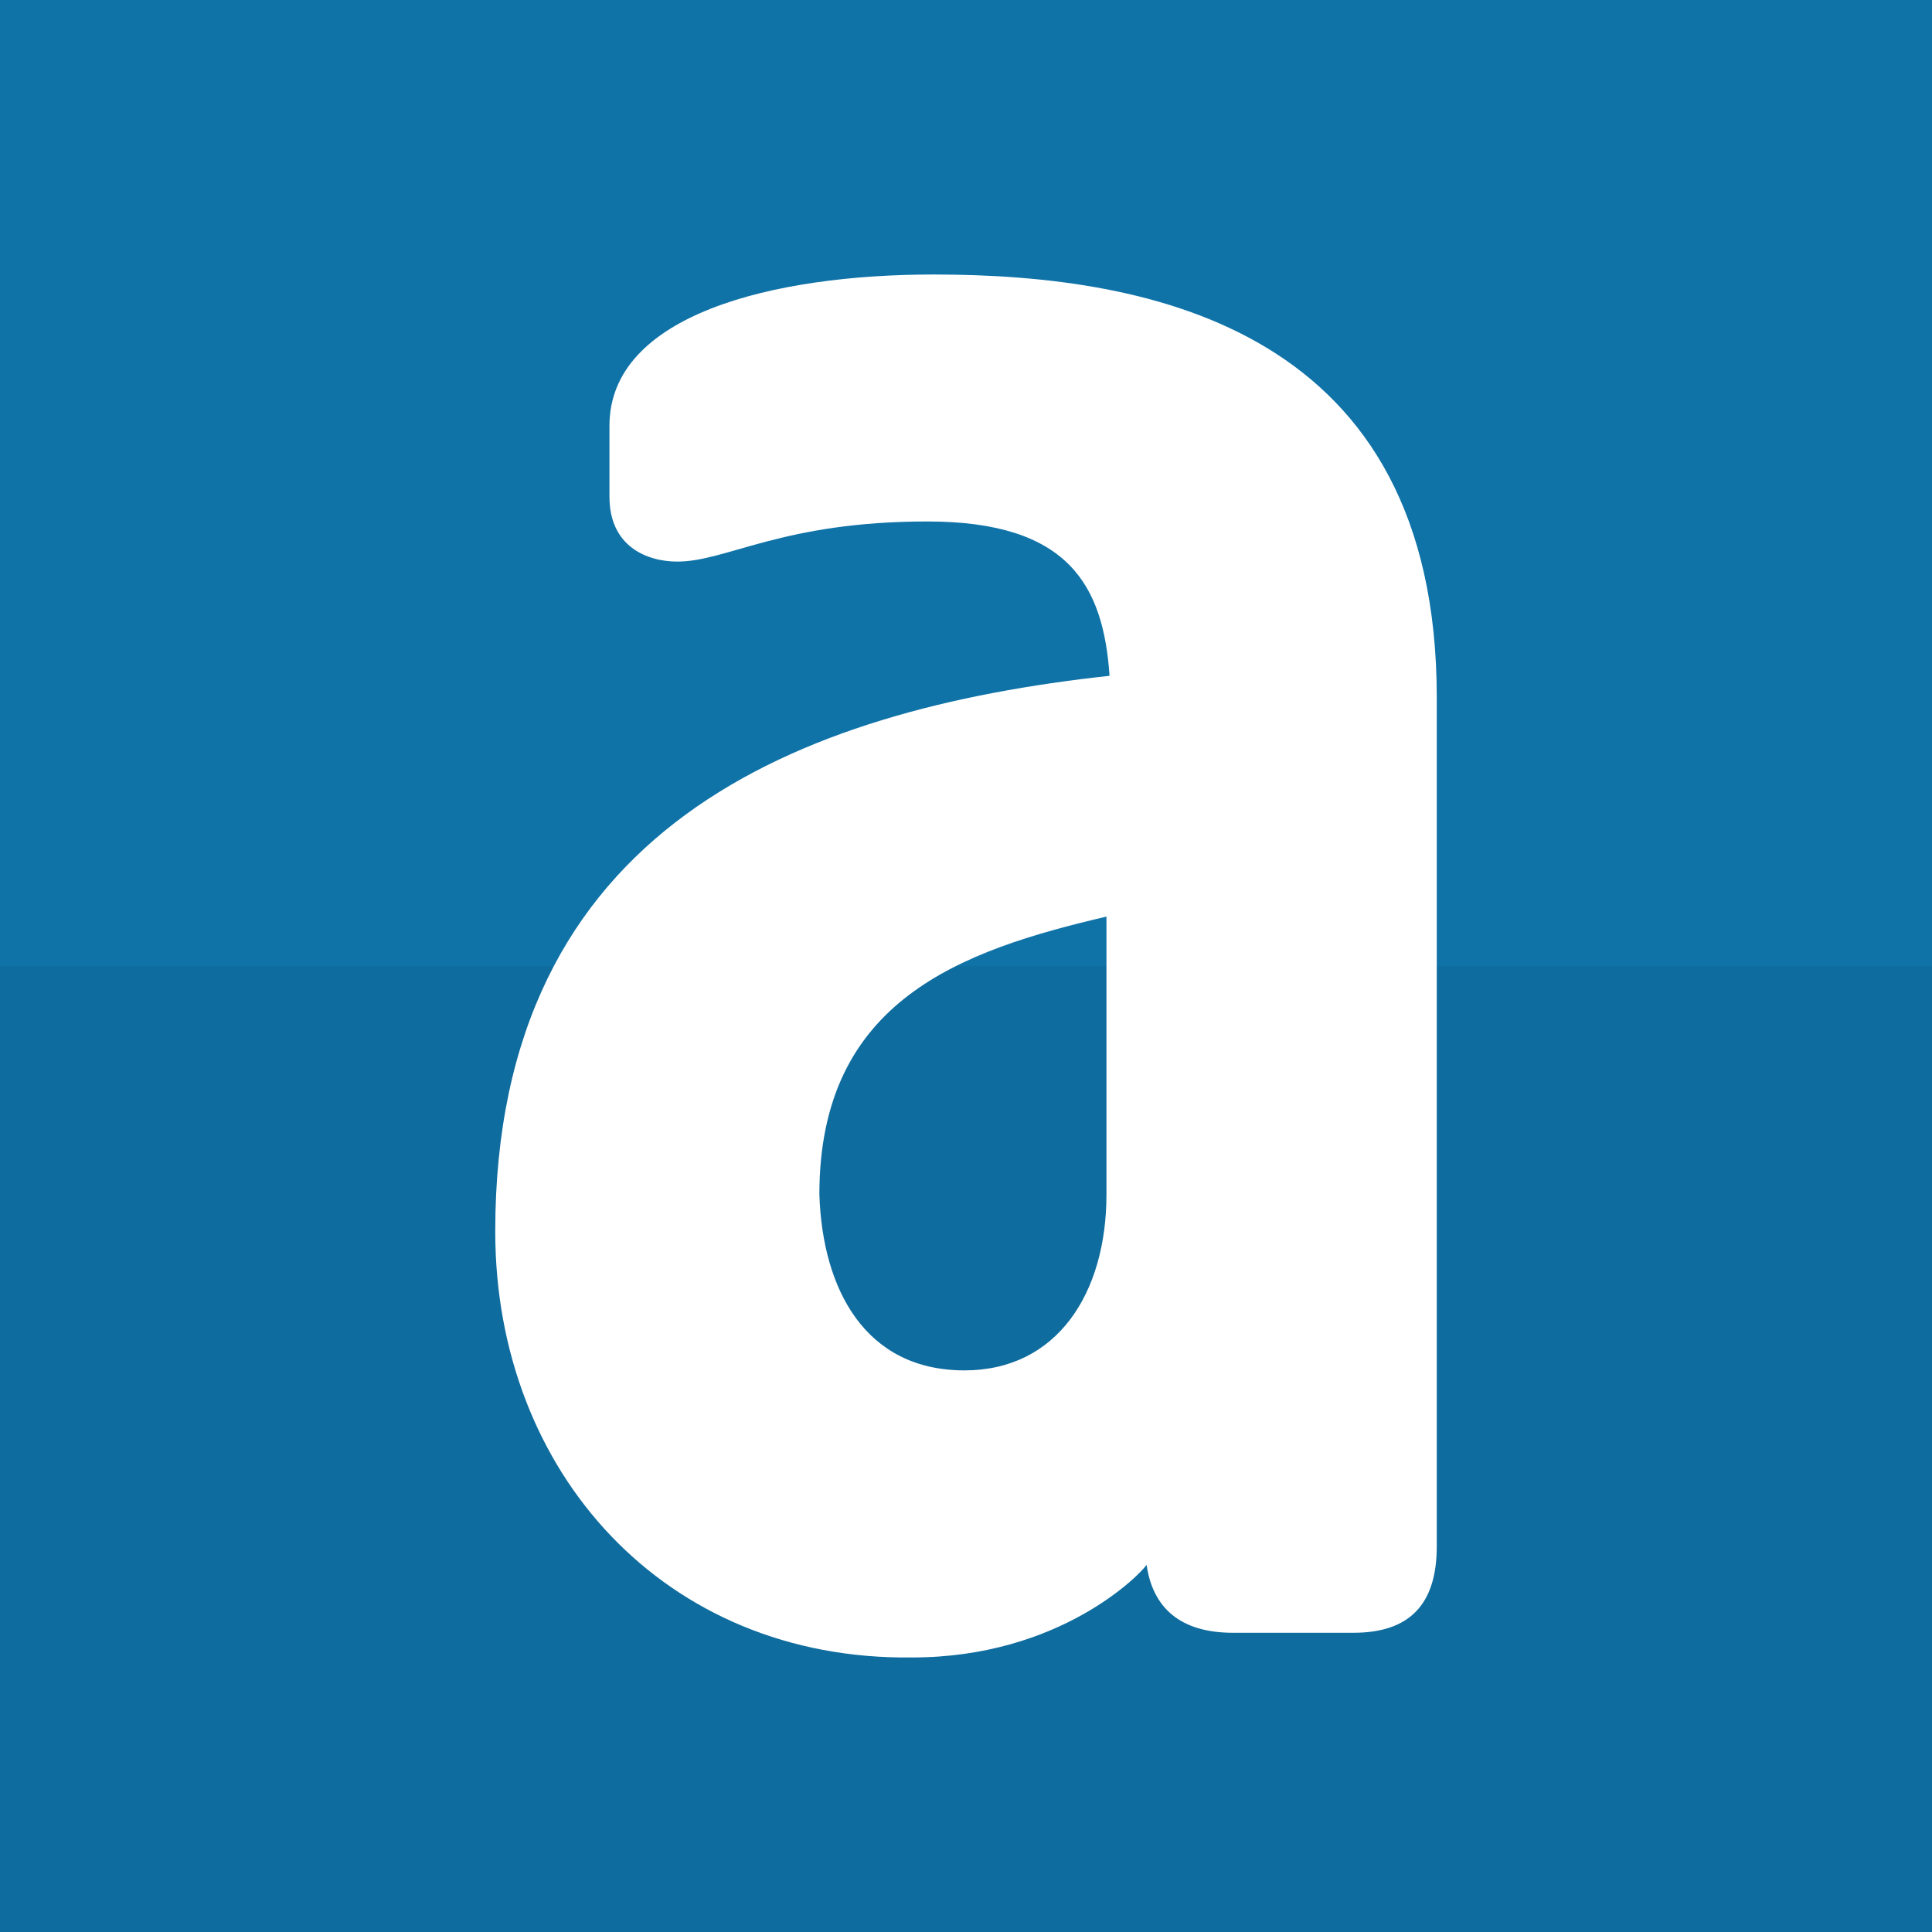
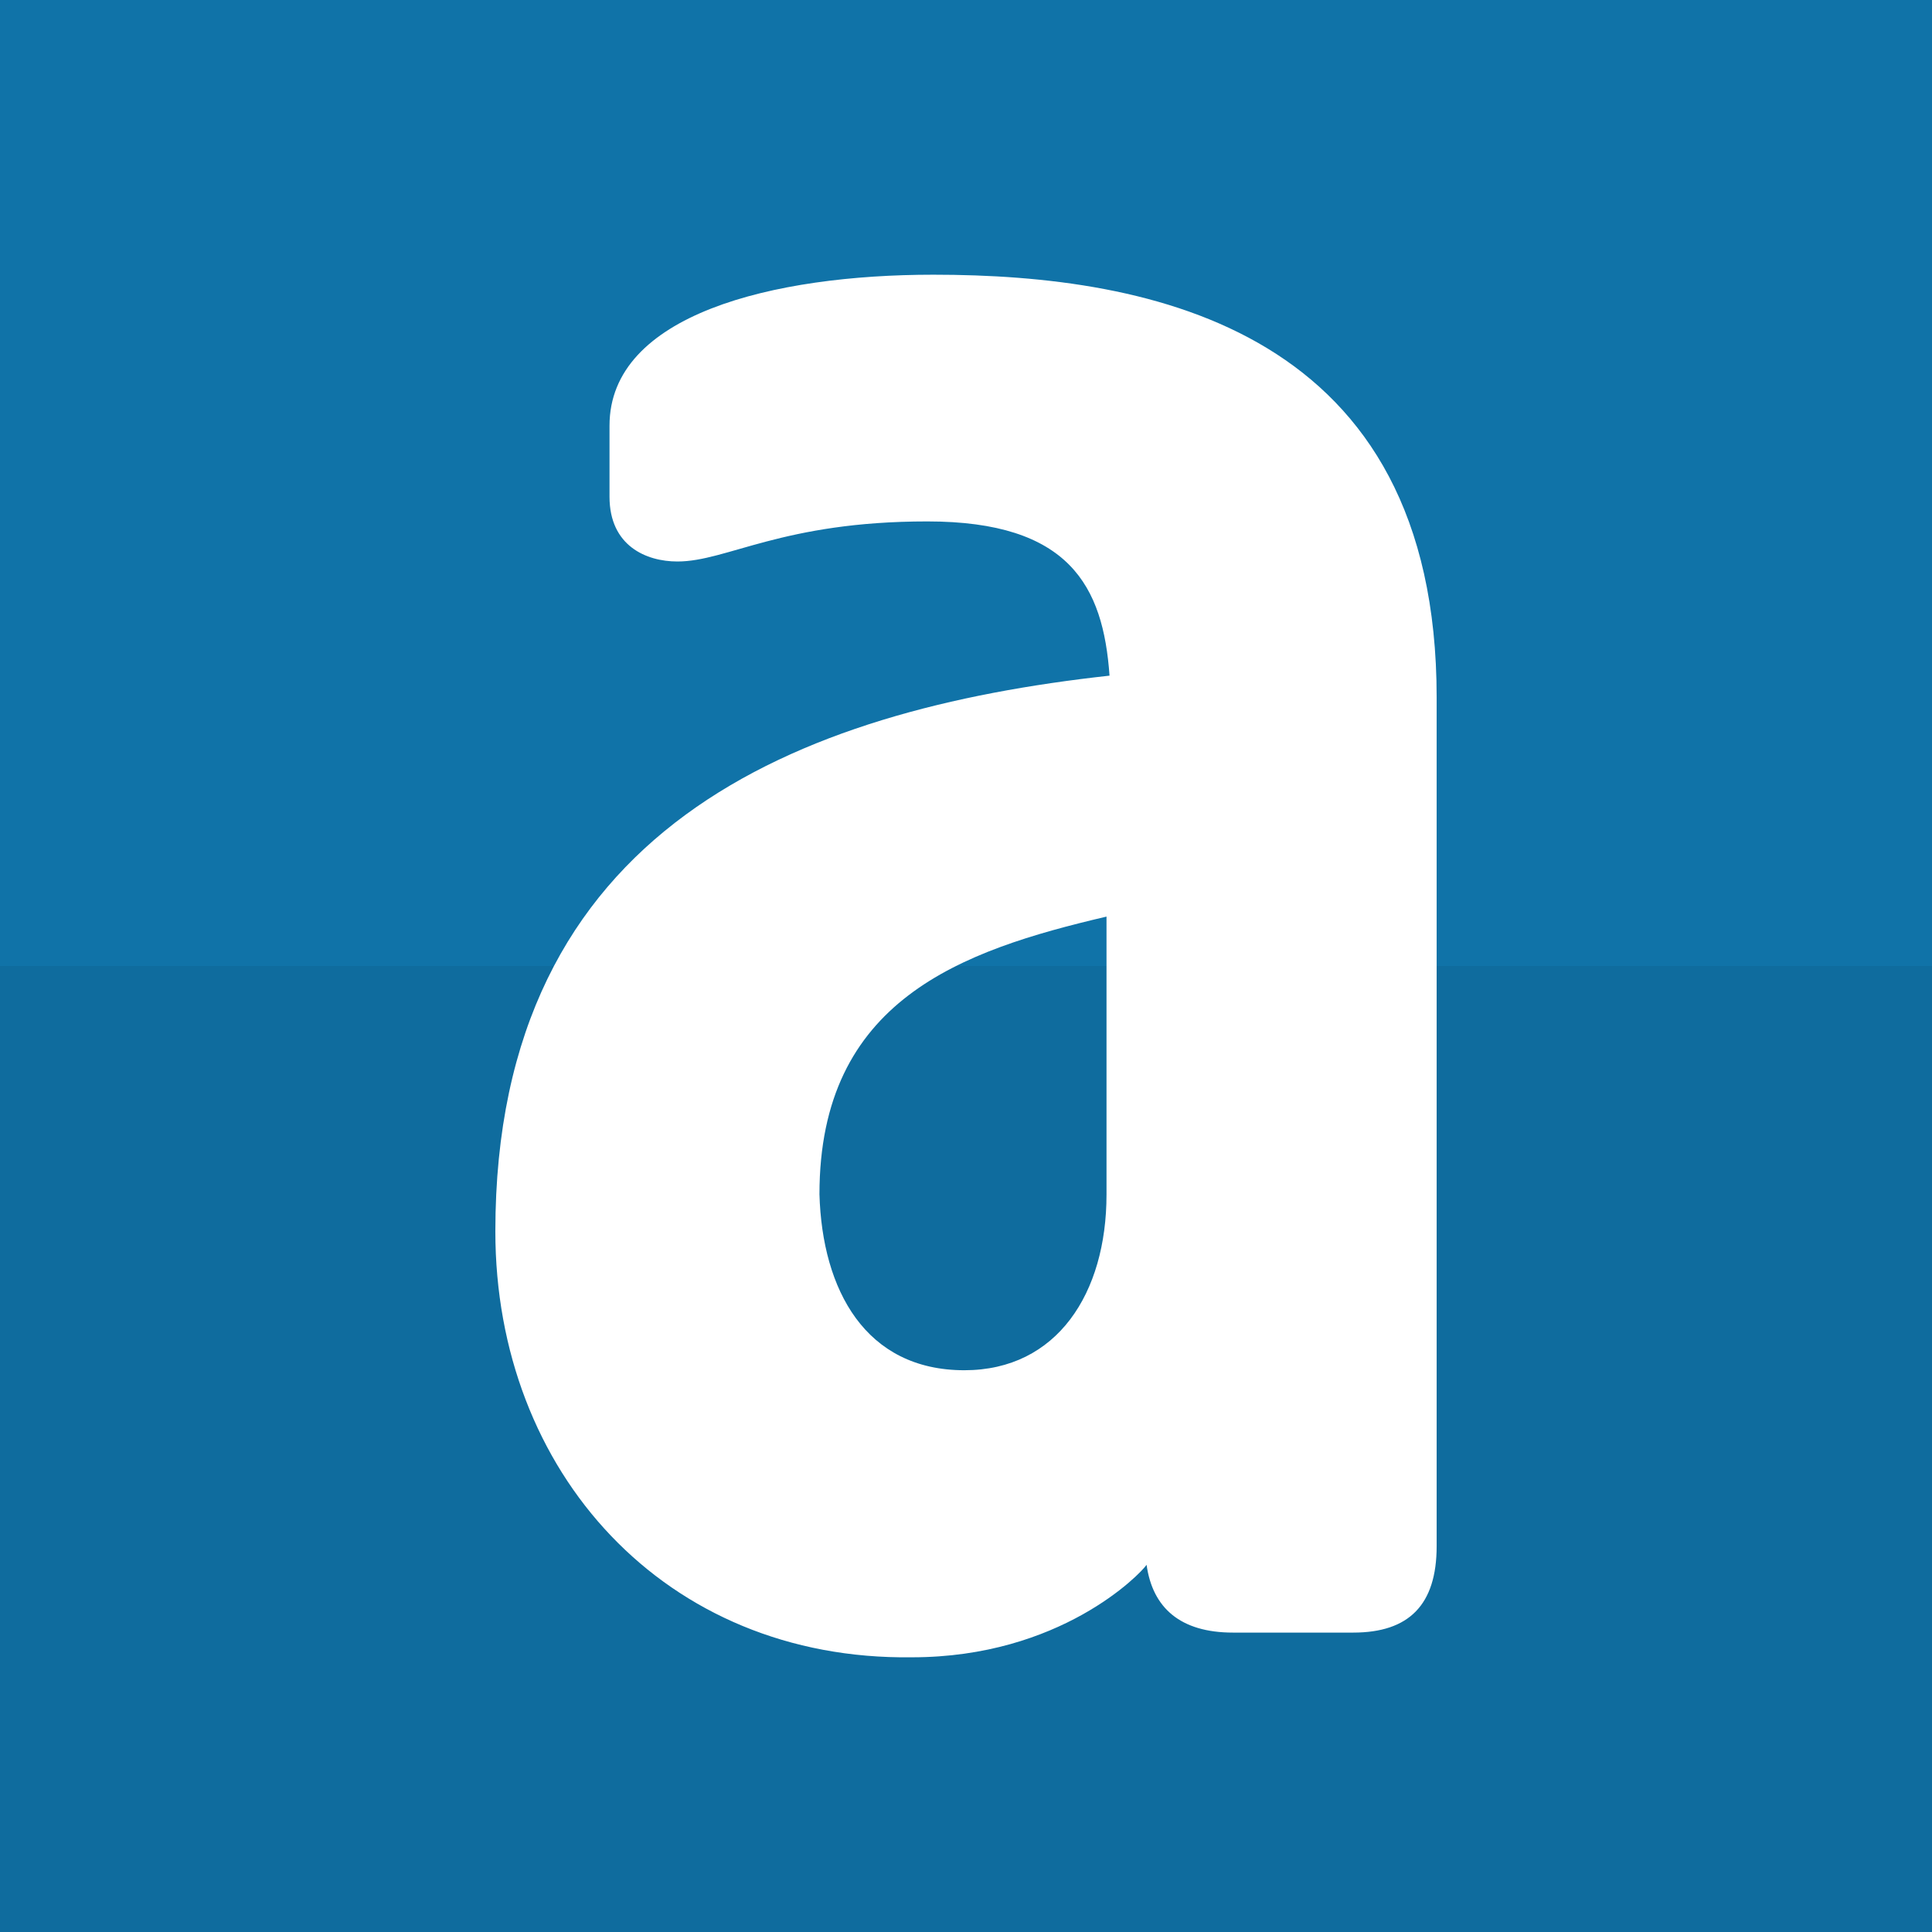
- <svg xmlns="http://www.w3.org/2000/svg" xmlns:xlink="http://www.w3.org/1999/xlink" height="70.396" width="70.396" version="1.1" viewBox="0 0 70.396 70.396" id="Layer_1">
-   <style id="style2">
-     .st0{clip-path:url(#SVGID_2_);fill:#FFFFFF;} .st1{clip-path:url(#SVGID_4_);fill:#FFFFFF;} .st2{clip-path:url(#SVGID_6_);fill:#FFFFFF;} .st3{clip-path:url(#SVGID_8_);fill:#FFFFFF;} .st4{clip-path:url(#SVGID_10_);fill:#FFFFFF;} .st5{clip-path:url(#SVGID_12_);fill:#FFFFFF;} .st6{clip-path:url(#SVGID_14_);fill:#FFFFFF;} .st7{clip-path:url(#SVGID_16_);fill:#FFFFFF;} .st8{clip-path:url(#SVGID_18_);fill:#FFFFFF;} .st9{clip-path:url(#SVGID_20_);fill:#FFFFFF;} .st10{clip-path:url(#SVGID_22_);fill:#FFFFFF;} .st11{clip-path:url(#SVGID_24_);fill:#FFFFFF;} .st12{clip-path:url(#SVGID_26_);fill:#FFFFFF;}
-   </style>
-   <defs id="defs5">
-     <path d="m 45.6,53.1 c 0,1.8 -0.9,2.8 -2.8,2.8 H 37.7 C 35.9,55.9 35,55 35,53.1 V 2.8 C 35,0.9 35.9,0 37.7,0 h 5.1 c 1.9,0 2.8,0.9 2.8,2.8 v 50.3" id="SVGID_1_" />
-     <clipPath id="SVGID_24_-1">
-       <use height="100%" width="100%" y="0" x="0" style="overflow:visible" id="use95-7" overflow="visible" xlink:href="#SVGID_23_" />
-     </clipPath>
-   </defs>
-   <clipPath id="SVGID_2_">
-     <use height="100%" width="100%" y="0" x="0" style="overflow:visible" id="use7" overflow="visible" xlink:href="#SVGID_1_" />
-   </clipPath>
-   <defs id="defs13">
-     <path d="M 51.6,22.3 H 50.7 C 48.9,22.3 48,21.4 48,19.5 V 15.8 C 48,14 48.9,13 50.7,13 h 0.9 V 6.9 c 0,-1.8 0.3,-3.8 2.5,-4.4 l 4.3,-1.3 c 2.4,-0.7 3.7,0.2 3.7,2.5 V 13 h 3.5 c 1.8,0 2.7,0.9 2.7,2.8 v 3.7 c 0,1.8 -0.9,2.8 -2.7,2.8 H 62.1 V 45 c 0,2.2 1.2,2.9 2.8,2.9 H 66 c 1.2,0 2,0.4 2,2.3 v 2.9 c 0,2.8 -2.8,4 -5.7,4 C 56.9,57.1 51.5,54 51.5,46.5 V 22.3" id="SVGID_3_" />
-   </defs>
-   <clipPath id="SVGID_4_">
-     <use height="100%" width="100%" y="0" x="0" style="overflow:visible" id="use15" overflow="visible" xlink:href="#SVGID_3_" />
-   </clipPath>
-   <defs id="defs21">
-     <path d="m 99.5,34.8 c 0,1.8 -0.9,2.8 -2.7,2.8 H 80.6 v 3 c 0,4.7 2.1,7.2 7.1,7.2 3.4,0 4.7,-1.4 6.9,-1.4 2,0 2.7,1.6 2.7,2.8 v 1.3 C 97.3,54 94,57 87,57 75.9,57 70,50.3 70,39.7 V 26.5 C 70,17.6 76.3,12 84.7,12 c 8.5,0 14.7,5.6 14.7,14.5 v 8.3 z M 89,26.5 c 0,-4 -1.6,-6 -4.2,-6 -2.6,0 -4.2,2 -4.2,6 v 2.8 H 89 Z" id="SVGID_5_" />
-   </defs>
-   <clipPath id="SVGID_6_">
-     <use height="100%" width="100%" y="0" x="0" style="overflow:visible" id="use23" overflow="visible" xlink:href="#SVGID_5_" />
-   </clipPath>
-   <defs id="defs29">
-     <path d="m 113.6,53.3 c 0,1.8 -0.9,2.8 -2.8,2.8 h -5.1 c -1.8,0 -2.7,-0.9 -2.7,-2.8 V 15.7 c 0,-1.9 0.9,-2.8 2.7,-2.8 h 5.1 c 2,0 2.8,0.9 2.8,3 1.6,-1.8 4.2,-3.9 7.3,-3.9 2,0 2.2,1.3 2.2,2.3 v 4.4 c 0,2.4 -2,2.7 -4,2.9 -3.3,0.4 -5.5,3.2 -5.5,7.3 v 24.4" id="SVGID_7_" />
-   </defs>
-   <clipPath id="SVGID_8_">
-     <use height="100%" width="100%" y="0" x="0" style="overflow:visible" id="use31" overflow="visible" xlink:href="#SVGID_7_" />
-   </clipPath>
-   <defs id="defs37">
-     <path d="m 145.9,27.2 c 0,-3.4 -1.5,-6 -4.6,-6 -3.1,0 -4.6,2.5 -4.6,6 v 26.2 c 0,1.8 -0.9,2.8 -2.8,2.8 h -5.1 c -1.8,0 -2.7,-0.9 -2.7,-2.8 V 15.7 c 0,-1.9 0.9,-2.8 2.7,-2.8 h 5.1 c 1.8,0 2.8,0.9 2.8,2.8 0,0 2.8,-3.6 8.2,-3.6 7.9,0 11.6,6 11.6,15.2 v 26.2 c 0,1.8 -0.9,2.8 -2.8,2.8 h -5.1 c -1.8,0 -2.7,-0.9 -2.7,-2.8 V 27.2" id="SVGID_9_" />
-   </defs>
-   <clipPath id="SVGID_10_">
-     <use height="100%" width="100%" y="0" x="0" style="overflow:visible" id="use39" overflow="visible" xlink:href="#SVGID_9_" />
-   </clipPath>
-   <defs id="defs45">
-     <path d="m 165.9,21.3 c -1,0 -2.2,-0.5 -2.2,-2.1 v -2.3 c 0,-3.6 5.3,-4.9 10.4,-4.9 7.1,0 16.3,1.8 16.3,13.7 v 27.5 c 0,1.9 -0.9,2.8 -2.7,2.8 h -3.9 c -1.7,0 -2.6,-0.8 -2.8,-2.2 -0.2,0.3 -2.8,3 -7.6,3 -7.9,0 -13.4,-6.1 -13.4,-13.9 0,-13.1 9.8,-16.9 19.8,-18 -0.2,-2.9 -1.3,-4.9 -5.9,-4.9 -4.6,0 -6.4,1.3 -8,1.3 z m 9.3,26.2 c 3,0 4.6,-2.5 4.6,-5.7 v -9 c -4.7,1.1 -9.3,2.7 -9.3,9 0.1,3.1 1.5,5.7 4.7,5.7 z" id="SVGID_11_" />
-   </defs>
-   <clipPath id="SVGID_12_">
-     <use height="100%" width="100%" y="0" x="0" style="overflow:visible" id="use47" overflow="visible" xlink:href="#SVGID_11_" />
-   </clipPath>
-   <defs id="defs53">
-     <path d="m 195.6,22.3 h -0.9 c -1.8,0 -2.7,-0.9 -2.7,-2.8 v -3.7 c 0,-1.8 0.9,-2.8 2.7,-2.8 h 0.9 V 6.9 c 0,-1.8 0.3,-3.8 2.5,-4.4 l 4.3,-1.3 c 2.4,-0.7 3.7,0.2 3.7,2.5 V 13 h 3.5 c 1.8,0 2.7,0.9 2.7,2.8 v 3.7 c 0,1.8 -0.9,2.8 -2.7,2.8 h -3.5 V 45 c 0,2.2 1.2,2.9 2.8,2.9 h 1.1 c 1.2,0 2,0.4 2,2.3 v 2.9 c 0,2.8 -2.8,4 -5.7,4 -5.4,0 -10.8,-3.1 -10.8,-10.6 V 22.3" id="SVGID_13_" />
-   </defs>
-   <clipPath id="SVGID_14_">
-     <use height="100%" width="100%" y="0" x="0" style="overflow:visible" id="use55" overflow="visible" xlink:href="#SVGID_13_" />
-   </clipPath>
-   <defs id="defs61">
-     <path d="m 226.6,6.4 c 0,1.8 -0.9,2.8 -2.8,2.8 h -5.1 C 216.9,9.2 216,8.3 216,6.4 V 2.8 C 216,0.9 216.9,0 218.7,0 h 5.1 c 1.9,0 2.8,0.9 2.8,2.8 z m 0,46.7 c 0,1.8 -0.9,2.8 -2.8,2.8 h -5.1 C 216.9,55.9 216,55 216,53.1 V 15.5 c 0,-1.9 0.9,-2.8 2.7,-2.8 h 5.1 c 1.9,0 2.8,0.9 2.8,2.8 z" id="SVGID_15_" />
-   </defs>
-   <clipPath id="SVGID_16_">
-     <use height="100%" width="100%" y="0" x="0" style="overflow:visible" id="use63" overflow="visible" xlink:href="#SVGID_15_" />
-   </clipPath>
-   <defs id="defs69">
-     <path d="m 260.6,13 c 1.8,0 3.1,1.3 2.3,3.7 l -11.8,36.8 c -0.4,1.4 -1.4,2.8 -3.5,2.8 h -3.7 c -2.1,0 -3.1,-1.3 -3.5,-2.8 L 229.3,16.7 c -0.7,-2.4 0.5,-3.7 2.3,-3.7 h 4.5 c 2.2,0 3.2,1.1 3.6,2.8 l 6.5,23.8 7,-23.8 c 0.5,-1.8 1.4,-2.8 3.6,-2.8 h 3.8" id="SVGID_17_" />
-   </defs>
-   <clipPath id="SVGID_18_">
-     <use height="100%" width="100%" y="0" x="0" style="overflow:visible" id="use71" overflow="visible" xlink:href="#SVGID_17_" />
-   </clipPath>
-   <defs id="defs77">
-     <path d="m 293.5,34.8 c 0,1.8 -0.9,2.8 -2.7,2.8 h -16.2 v 3 c 0,4.7 2.1,7.2 7.1,7.2 3.4,0 4.7,-1.4 6.9,-1.4 2,0 2.7,1.6 2.7,2.8 v 1.3 C 291.3,54 288,57 281,57 269.9,57 264,50.3 264,39.7 V 26.5 c 0,-8.9 6.3,-14.5 14.7,-14.5 8.5,0 14.7,5.6 14.7,14.5 v 8.3 z M 283,26.5 c 0,-4 -1.6,-6 -4.2,-6 -2.6,0 -4.1,2 -4.1,6 v 2.8 h 8.4 v -2.8 z" id="SVGID_19_" />
-   </defs>
-   <clipPath id="SVGID_20_">
-     <use height="100%" width="100%" y="0" x="0" style="overflow:visible" id="use79" overflow="visible" xlink:href="#SVGID_19_" />
-   </clipPath>
-   <defs id="defs85">
-     <path d="m 319.8,2.8 v 4 c 0,1.8 -0.9,2.8 -2.8,2.8 h -7 c -1.1,0 -1.6,0.6 -1.6,1.7 v 41.8 c 0,1.8 -0.9,2.8 -2.7,2.8 h -5.5 c -1.9,0 -2.8,-0.9 -2.8,-2.8 V 11.3 c 0,-1.1 -0.6,-1.7 -1.6,-1.7 h -7 C 286.9,9.6 286,8.7 286,6.8 v -4 C 286,0.9 286.9,0 288.8,0 H 317 c 1.9,0 2.8,0.9 2.8,2.8" id="SVGID_21_" />
-   </defs>
-   <clipPath id="SVGID_22_">
-     <use height="100%" width="100%" y="0" x="0" style="overflow:visible" id="use87" overflow="visible" xlink:href="#SVGID_21_" />
-   </clipPath>
-   <defs id="defs93">
-     <path d="m 5.9,21.3 c -1,0 -2.2,-0.5 -2.2,-2.1 V 16.9 C 3.7,13.3 9,12 14.2,12 c 7.1,0 16.3,1.8 16.3,13.7 v 27.5 c 0,1.9 -0.9,2.8 -2.7,2.8 h -3.9 c -1.7,0 -2.6,-0.8 -2.8,-2.2 -0.2,0.3 -2.8,3 -7.6,3 C 5.5,56.9 0,50.8 0,43 0,29.9 9.8,26.1 19.9,25 19.7,22.1 18.6,20 14,20 9.3,20 7.5,21.3 5.9,21.3 Z m 9.3,26.2 c 3,0 4.6,-2.5 4.6,-5.7 v -9 c -4.7,1.1 -9.3,2.7 -9.3,9 0.1,3.1 1.5,5.7 4.7,5.7 z" id="SVGID_23_" />
-   </defs>
-   <clipPath id="SVGID_24_">
-     <use height="100%" width="100%" y="0" x="0" style="overflow:visible" id="use95" overflow="visible" xlink:href="#SVGID_23_" />
-   </clipPath>
-   <rect y="0" x="0" height="70.396" width="70.396" id="rect4607" style="opacity:1;fill:#1073a8;fill-opacity:1;stroke-width:0.448" />
-   <rect y="35.198" x="0" height="35.198" width="70.396" id="rect4609" style="opacity:1;fill:#0f6c9e;fill-opacity:1;stroke-width:0.996" />
-   <path transform="matrix(1.124793,0,0,1.124793,18.04509,-3.495369)" style="fill:#ffffff;fill-opacity:1" id="path98" clip-path="url(#SVGID_24_)" d="M -5,7 H 35.4 V 61.9 H -5 Z" class="st11" />
-   <defs id="defs101">
-     <path d="m 313,26.3 c 0,-10 7.5,-14.3 15.1,-14.3 7.6,0 15.1,4.3 15.1,14.3 v 16.4 c 0,10 -7.5,14.3 -15.1,14.3 C 320.5,57 313,52.7 313,42.7 Z m 10.6,16.4 c 0,3.3 1.8,5 4.6,5 2.8,0 4.6,-1.8 4.6,-5 V 26.3 c 0,-3.3 -1.8,-5 -4.6,-5 -2.8,0 -4.6,1.8 -4.6,5 z" id="SVGID_25_" />
-   </defs>
-   <clipPath id="SVGID_26_">
-     <use height="100%" width="100%" y="0" x="0" style="overflow:visible" id="use103" overflow="visible" xlink:href="#SVGID_25_" />
-   </clipPath>
+ <svg xmlns="http://www.w3.org/2000/svg" width="70.4" height="70.4" fill-rule="evenodd" clip-rule="evenodd">
+   <path fill="#1073a8" stroke-width=".45" d="M0 0h70.4v70.4H0z" />
+   <path fill="#0f6c9e" d="M0 35.2h70.4v35.2H0z" />
+   <path fill="#fff" fill-rule="nonzero" d="M24.68 20.46c-1.12 0-2.47-.56-2.47-2.36v-2.59c0-4.05 5.96-5.5 11.8-5.5 8 0 18.34 2.02 18.34 15.4v30.93c0 2.14-1.01 3.15-3.04 3.15h-4.38c-1.92 0-2.93-.9-3.15-2.47-.23.34-3.15 3.37-8.55 3.37-9 .12-15.18-6.75-15.18-15.52 0-14.73 11.02-19 22.38-20.25-.23-3.26-1.46-5.62-6.64-5.62-5.28 0-7.3 1.46-9.1 1.46zm10.46 29.47c3.38 0 5.18-2.81 5.18-6.4V33.4c-5.3 1.24-10.46 3.04-10.46 10.12.1 3.49 1.68 6.41 5.28 6.41z" />
</svg>
